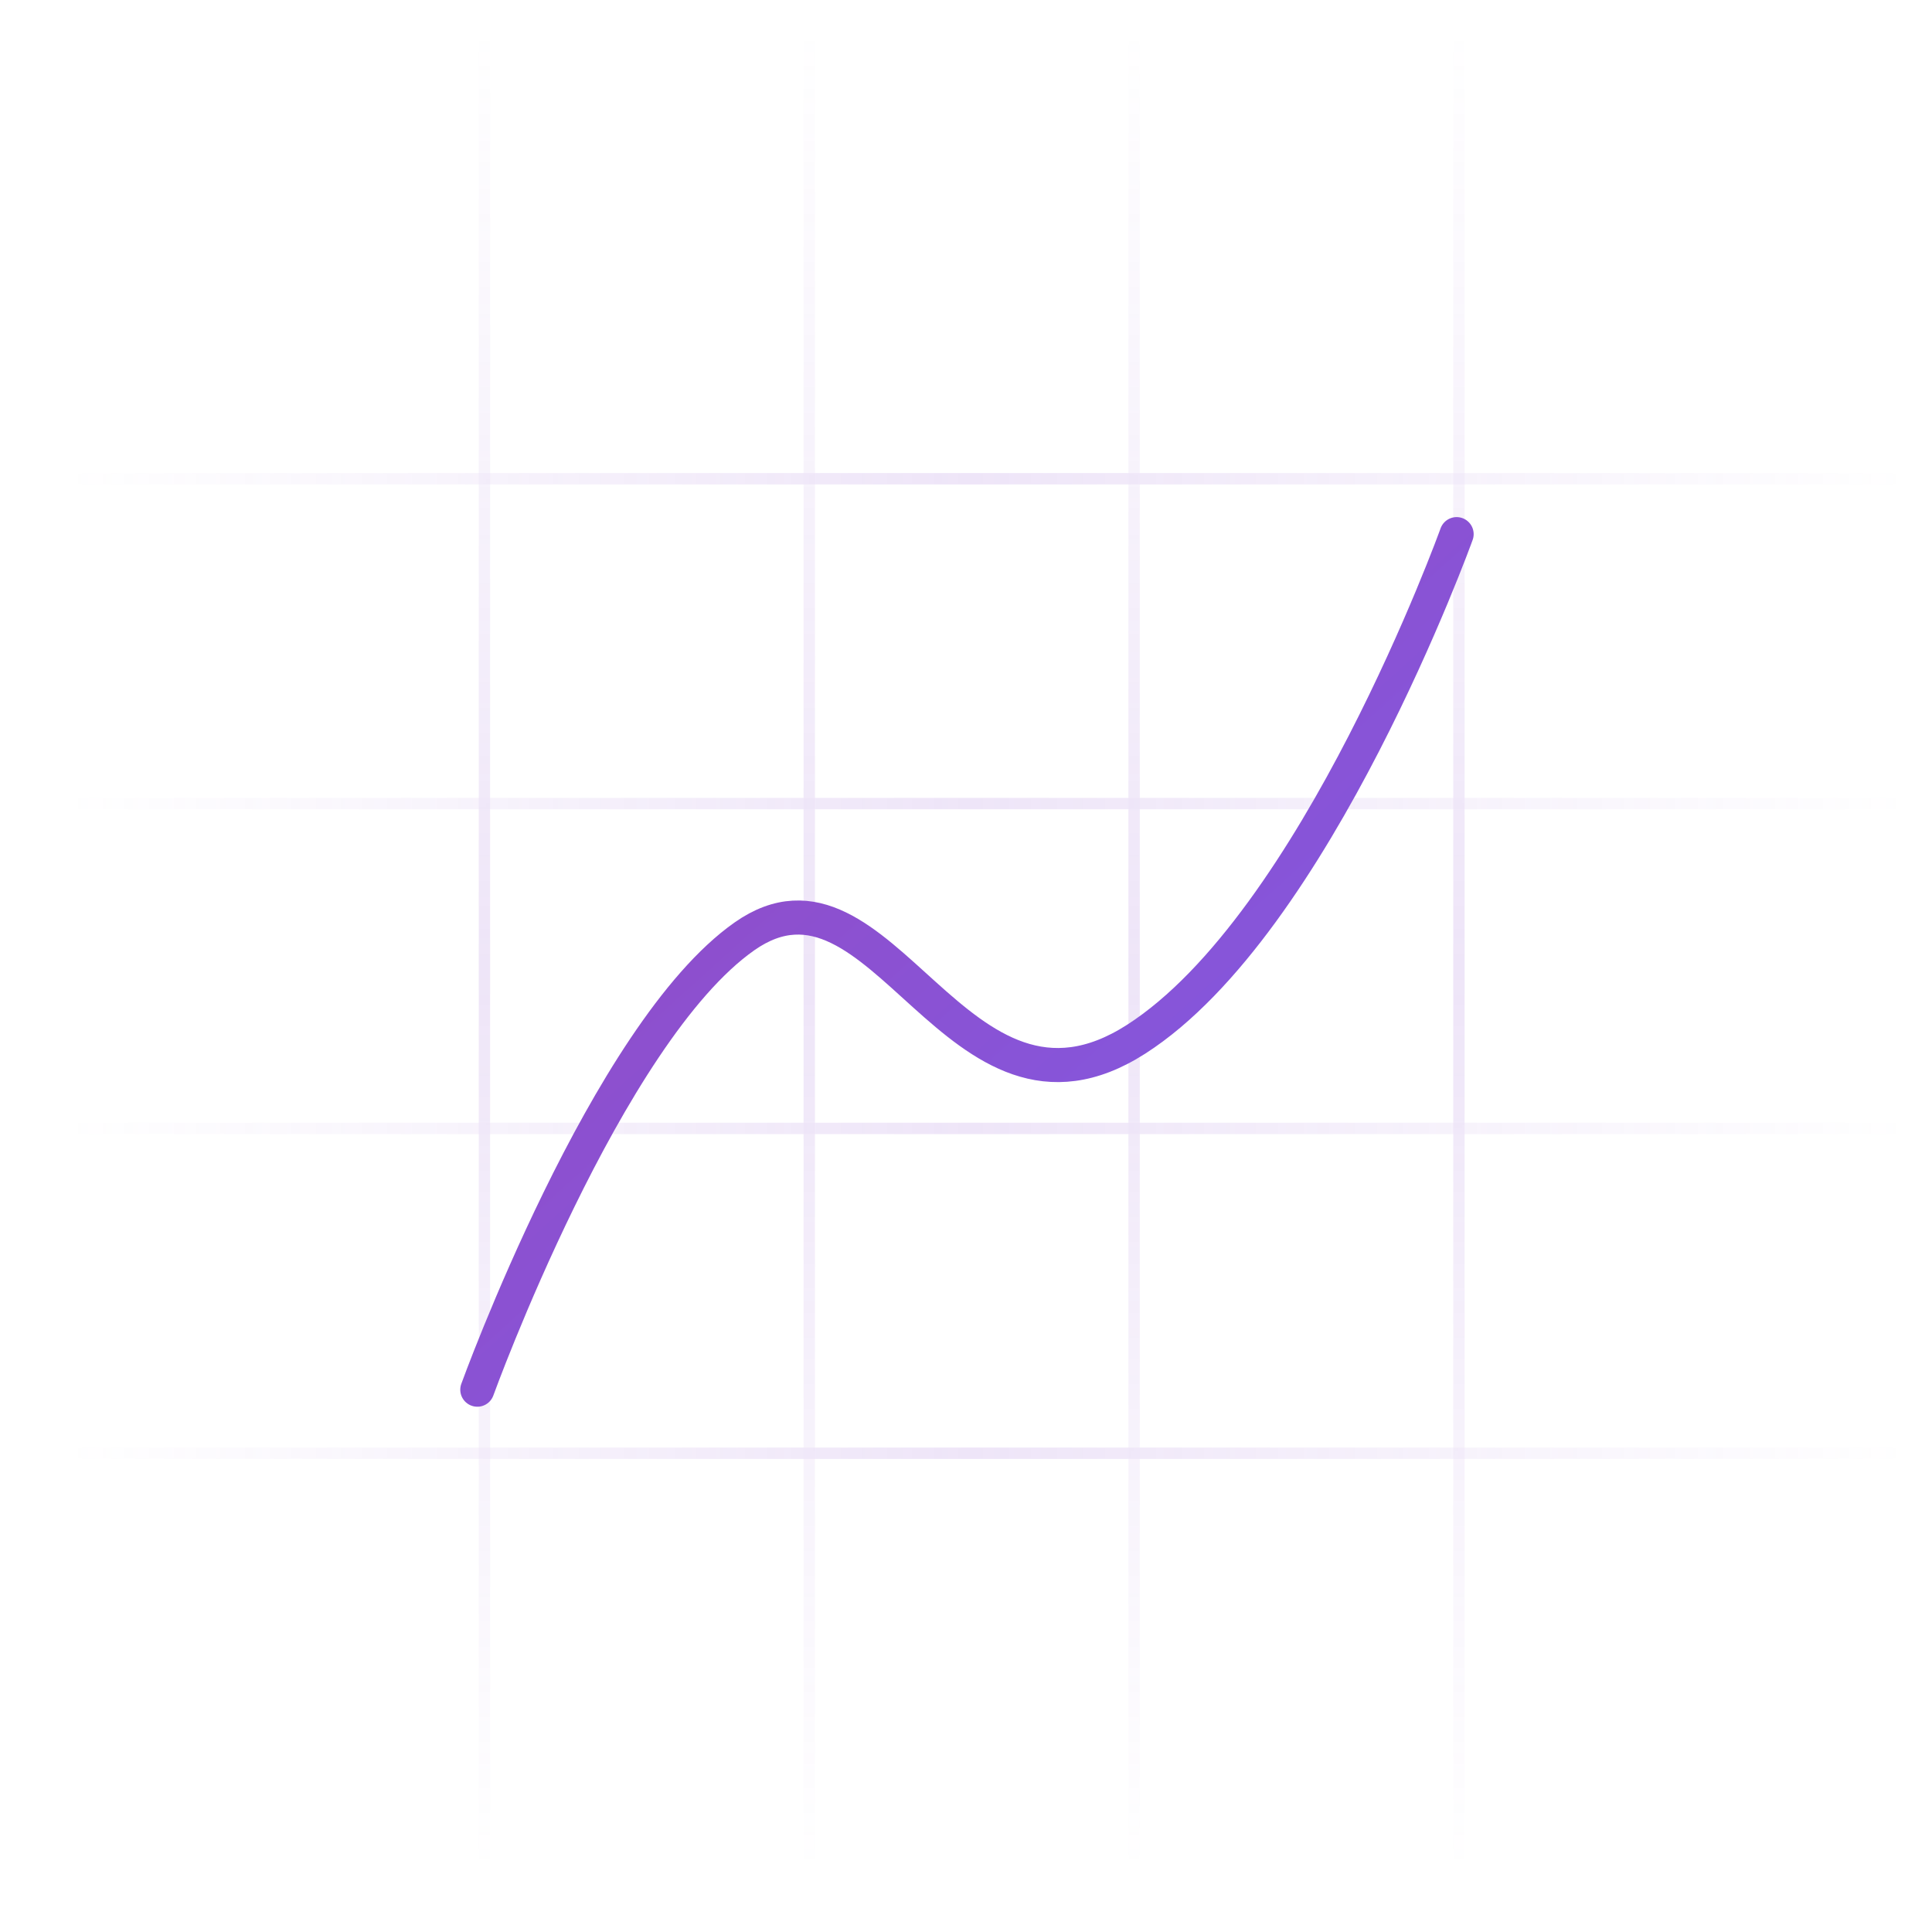
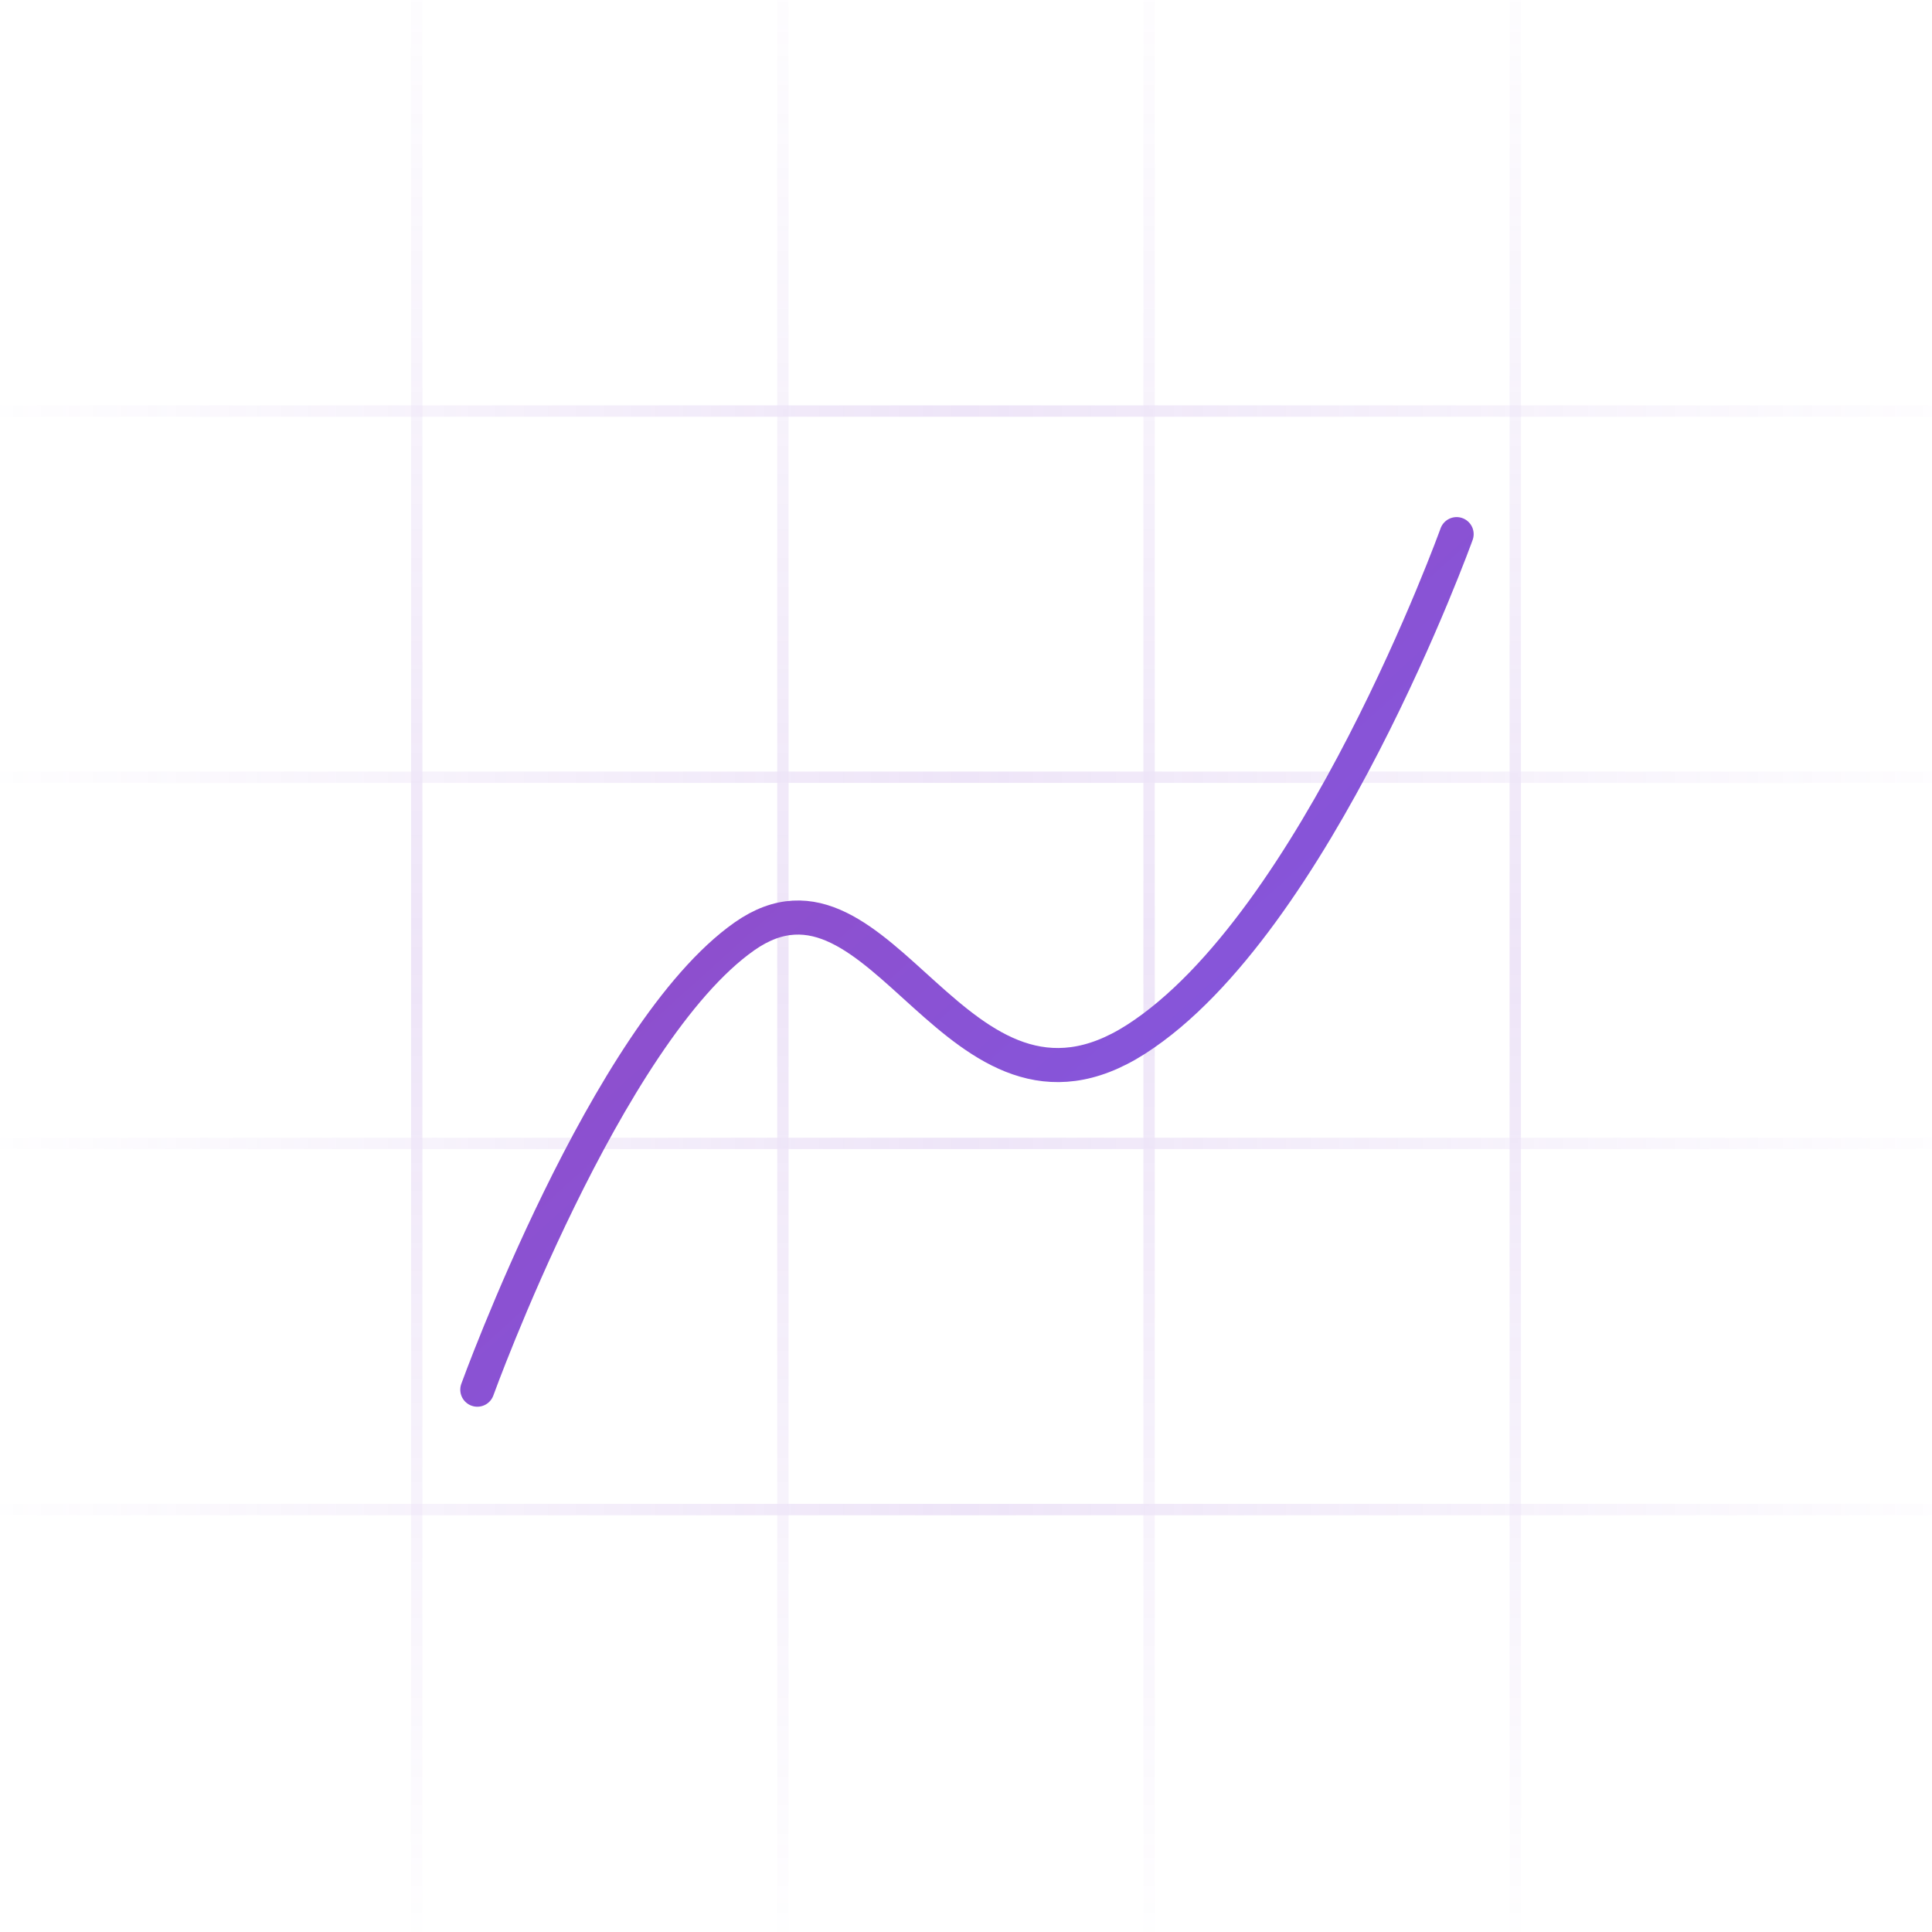
<svg xmlns="http://www.w3.org/2000/svg" width="170" height="170" viewBox="0 0 170 170">
  <defs>
    <linearGradient id="a" x1="50%" x2="50%" y1="0%" y2="98.286%">
      <stop stop-color="#8D50CF" stop-opacity="0" offset="0%" />
      <stop stop-color="#8D50CF" offset="50.937%" />
      <stop stop-color="#8D50CF" stop-opacity="0" offset="100%" />
    </linearGradient>
    <linearGradient id="b" x1="0%" y1="0%" y2="97.761%">
      <stop stop-color="#9648BF" offset="0%" />
      <stop stop-color="#7E5CE8" offset="100%" />
    </linearGradient>
  </defs>
-   <g fill="none" fill-rule="evenodd" transform="translate(3 3)">
+   <g fill="none" fill-rule="evenodd" transform="translate(-8 -8)">
    <g stroke="url(#a)" opacity=".15" stroke-linecap="square">
-       <g transform="translate(37.677)">
-         <path d="M1.949 163.349L1.949.651M30.531 163.349L30.531.651M59.114 163.349L59.114.651M87.697 163.349L87.697.651" />
+       <g transform="translate(42.472)">
+         <path d="M2.197 184.266L2.197.734M34.417 184.266L34.417.734M66.638 184.266L66.638.734M98.858 184.266L98.858.734" />
      </g>
-       <g transform="rotate(90 63.661 100.839)">
-         <path d="M1.949 163.349L1.949.651M30.531 163.349L30.531.651M59.114 163.349L59.114.651M87.697 163.349L87.697.651" />
+       <g transform="rotate(90 71.764 113.736)">
+         <path d="M2.197 184.266L2.197.734M34.417 184.266L34.417.734M66.638 184.266L66.638.734M98.858 184.266L98.858.734" />
      </g>
    </g>
-     <path stroke="url(#b)" stroke-width="3" d="M39,119.28 C39,119.28 50.364,87.902 62.515,79.385 C74.666,70.868 81.111,98.606 96.965,88.447 C112.82,78.289 125.17,44 125.17,44" stroke-linecap="round" stroke-linejoin="round" />
+     <path stroke="url(#b)" stroke-width="3" d="M50,130.28 C50,130.28 61.364,98.902 73.515,90.385 C85.666,81.868 92.111,109.606 107.965,99.447 C123.82,89.289 136.17,55 136.17,55" stroke-linecap="round" stroke-linejoin="round" />
  </g>
</svg>
